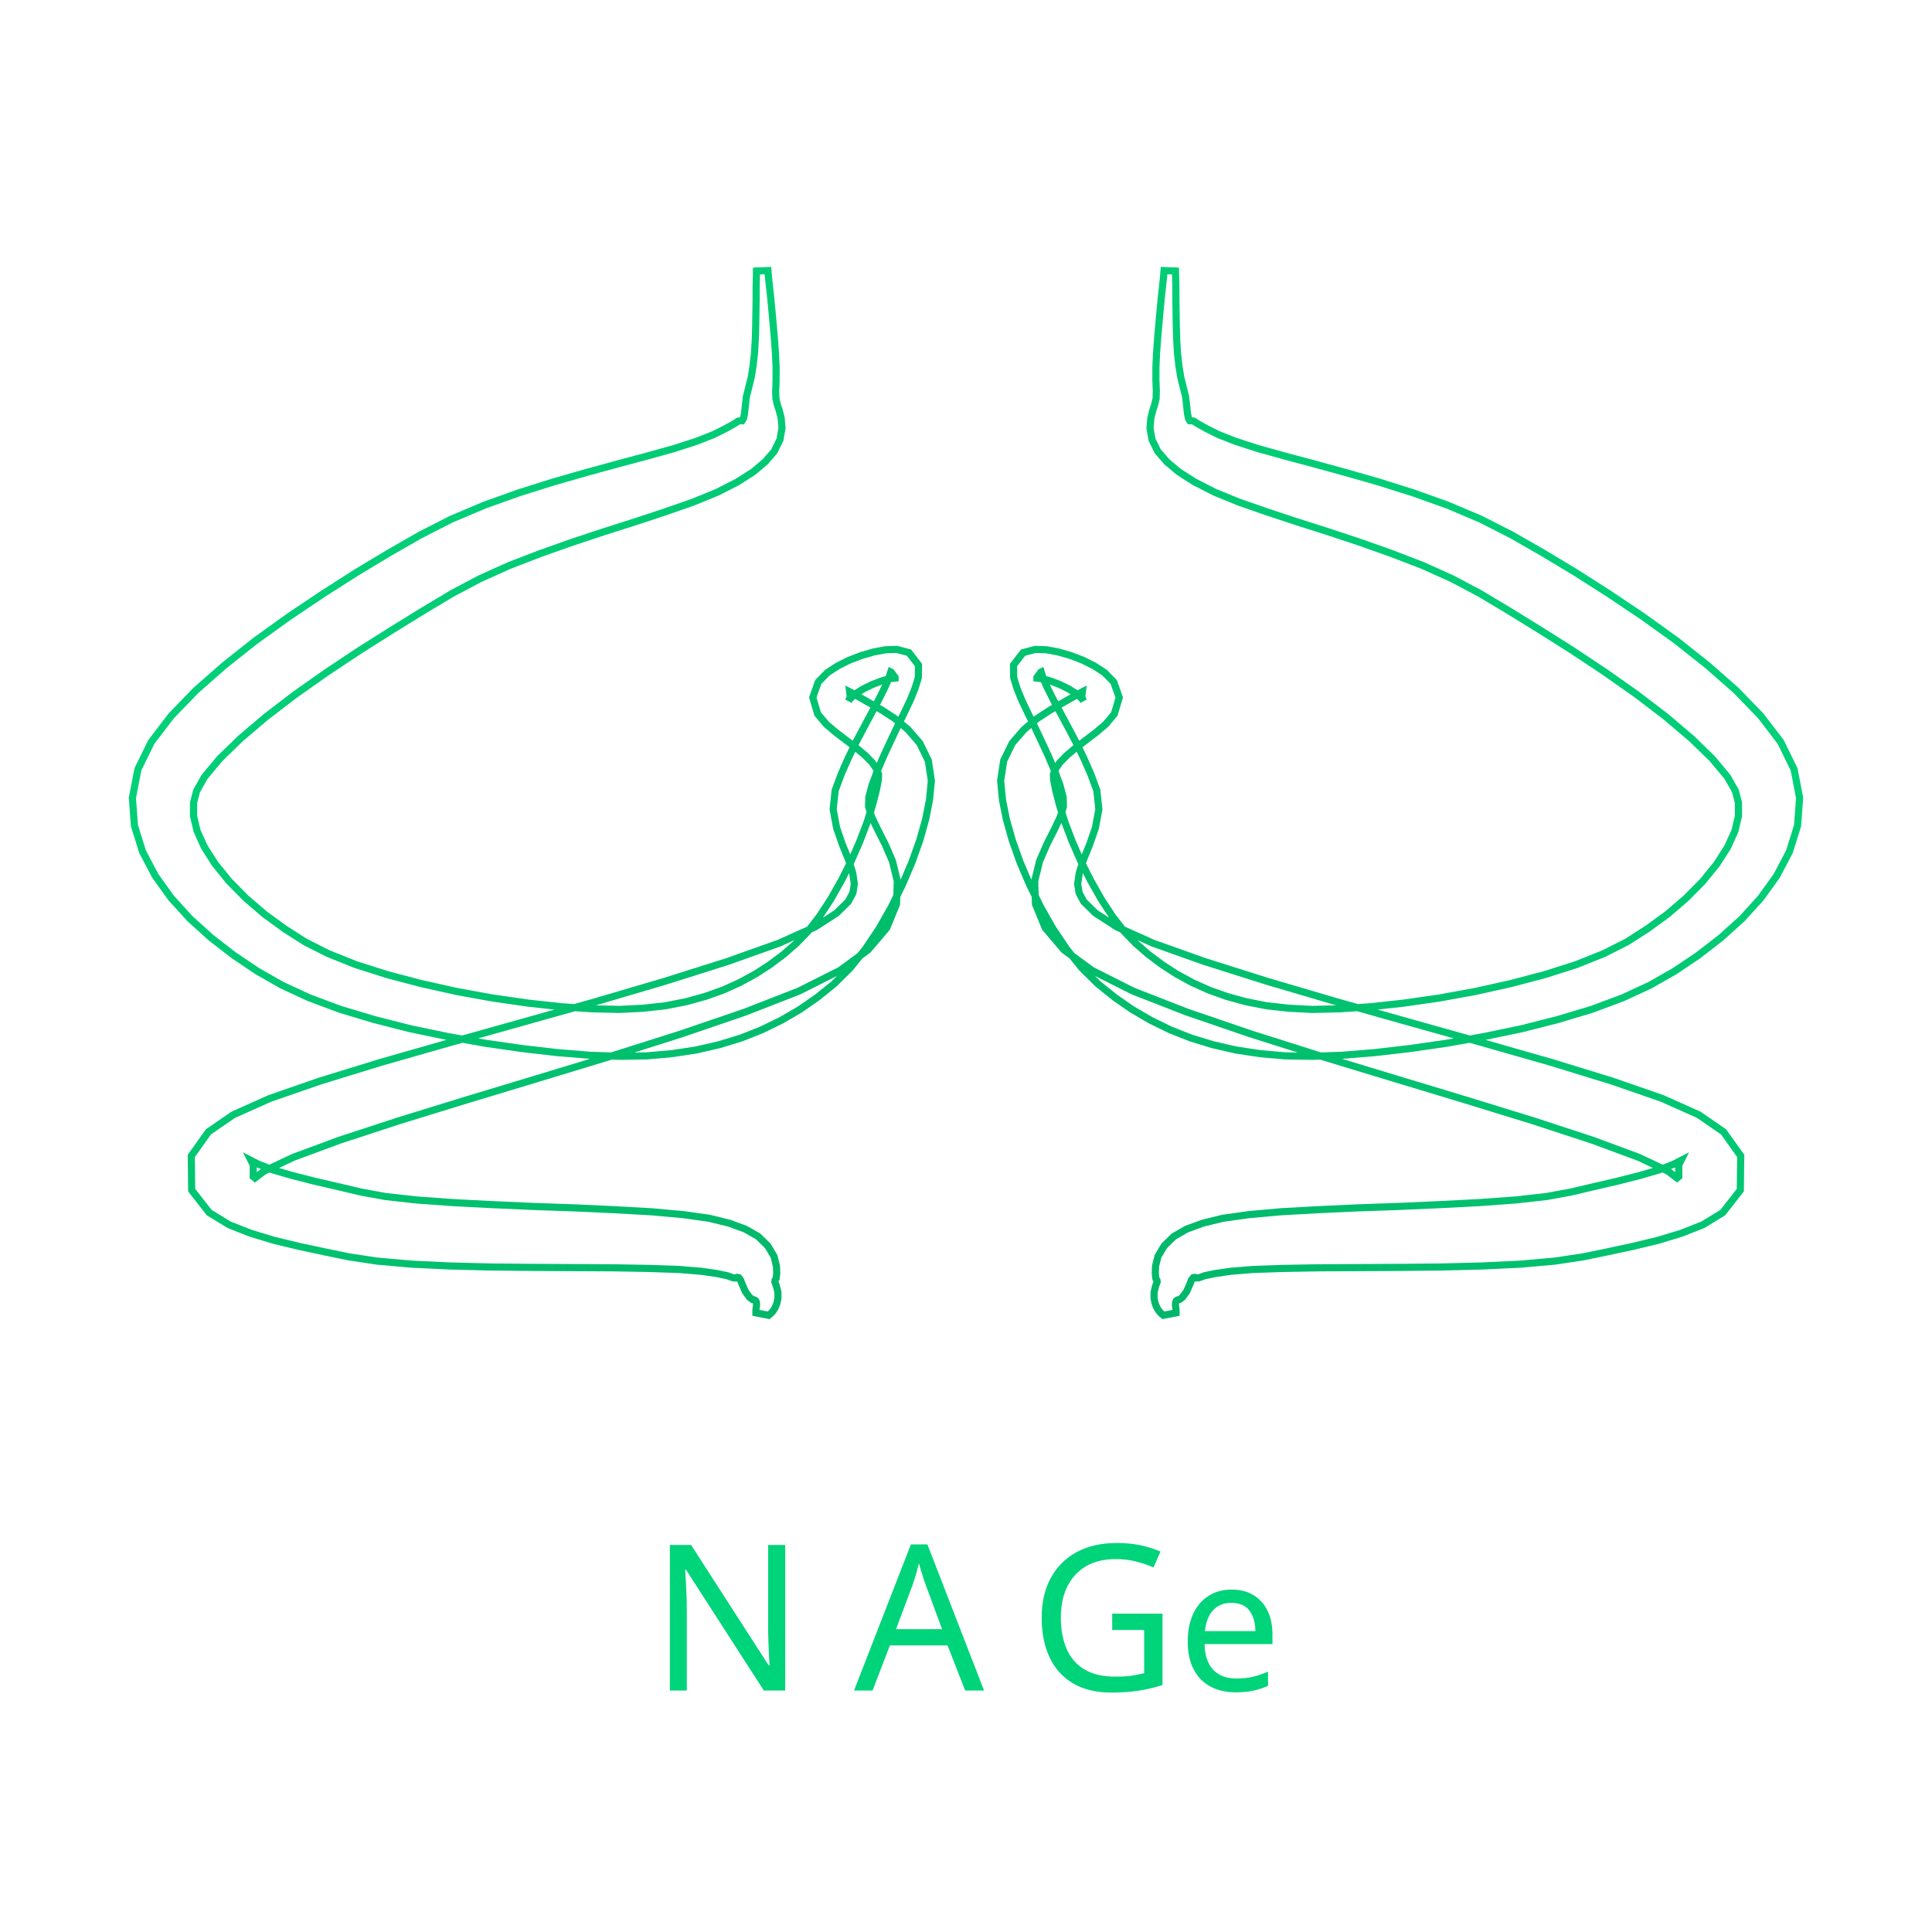
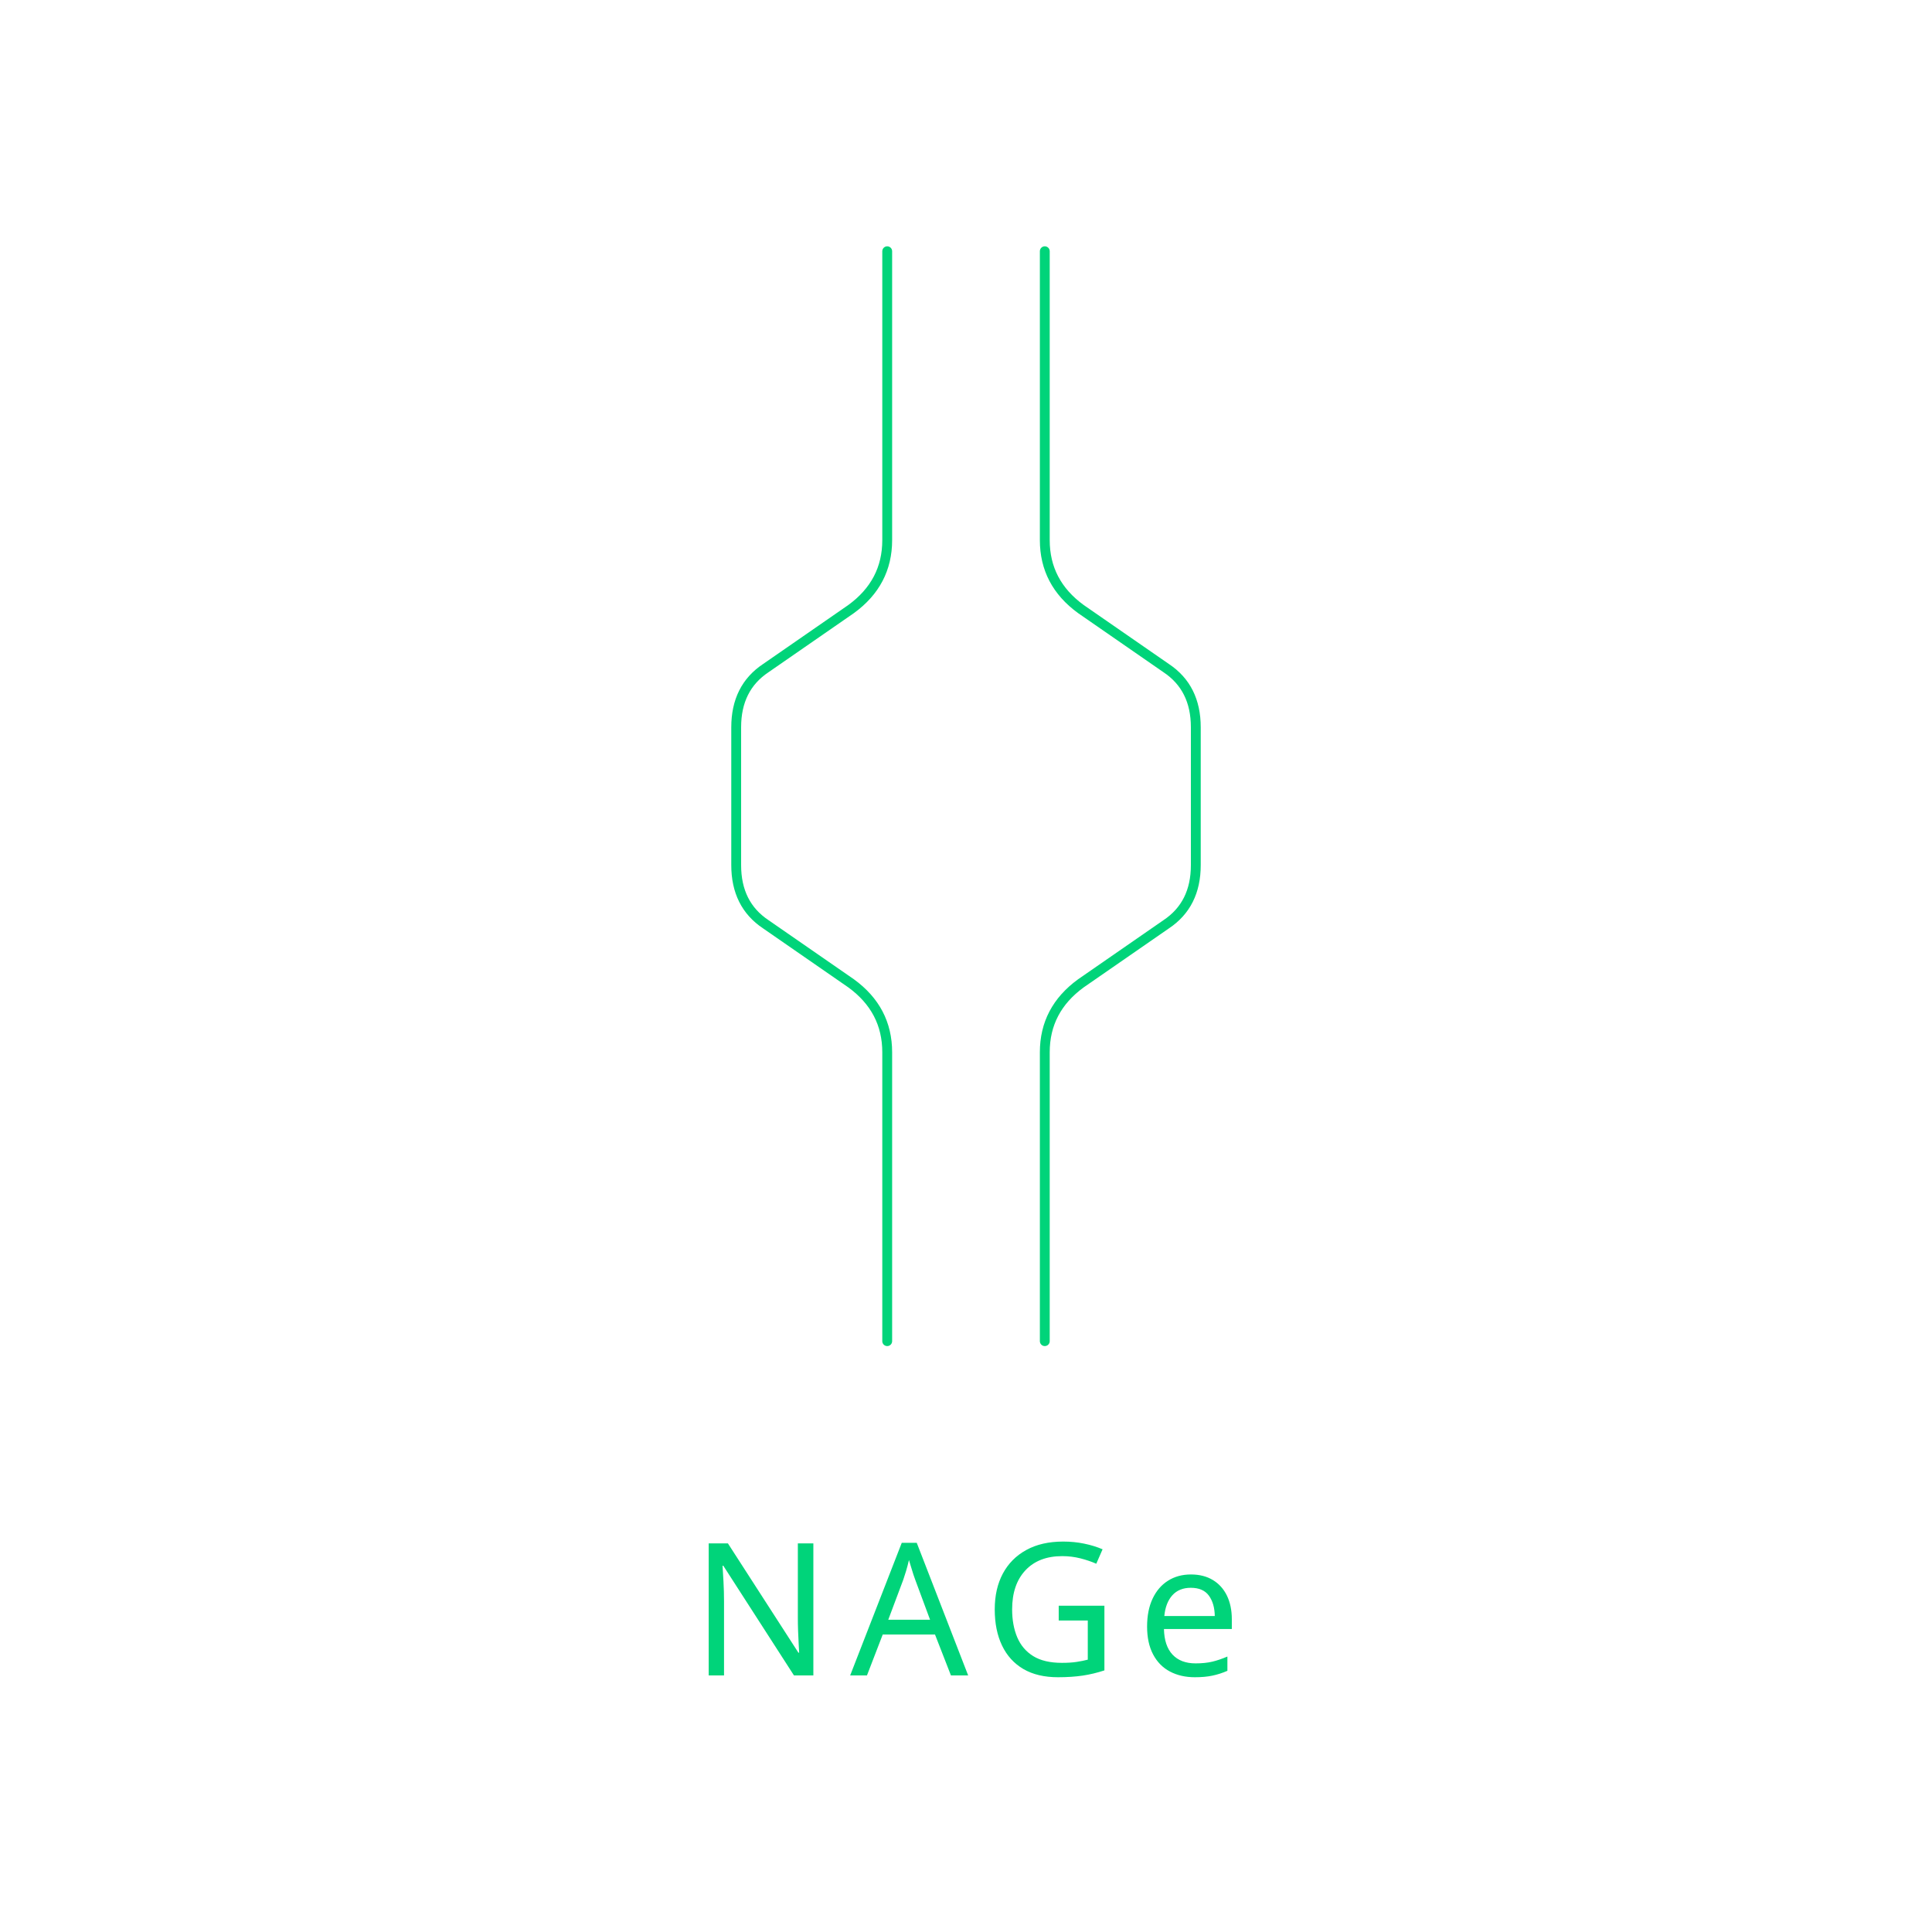
<svg xmlns="http://www.w3.org/2000/svg" viewBox="0 0 512 512" role="img" aria-labelledby="title desc">
  <defs>
-     <path id="nage-half" d="M -102.8 -255.9 L -102.8 -255.9 L -102.9 -252.3 L -103.0 -247.6 L -103.0 -241.9 L -103.1 -235.7 L -103.2 -229.0 L -103.4 -222.2 L -103.8 -215.5 L -104.5 -209.3 L -105.4 -203.7 L -106.6 -198.9 L -107.8 -194.1 L -108.3 -189.6 L -108.7 -185.9 L -109.2 -183.5 L -109.9 -182.4 L -110.7 -182.4 L -111.8 -182.2 L -113.8 -180.9 L -117.9 -178.6 L -123.9 -175.6 L -132.3 -172.3 L -143.1 -168.8 L -156.0 -165.2 L -170.6 -161.3 L -186.3 -157.0 L -202.7 -152.3 L -219.5 -147.0 L -236.3 -141.0 L -252.6 -134.1 L -267.9 -126.3 L -282.9 -117.7 L -298.9 -108.1 L -315.5 -97.5 L -332.2 -86.3 L -348.5 -74.6 L -363.9 -62.4 L -377.9 -50.1 L -390.0 -37.6 L -399.8 -24.8 L -406.4 -11.3 L -409.1 2.7 L -408.1 16.3 L -404.1 29.1 L -397.9 40.9 L -390.0 51.9 L -380.8 62.0 L -370.5 71.3 L -359.4 79.9 L -347.8 87.7 L -335.7 94.6 L -322.3 100.8 L -307.0 106.5 L -290.3 111.5 L -272.6 116.0 L -254.3 119.8 L -235.9 123.1 L -217.8 125.7 L -200.5 127.7 L -184.4 129.0 L -170.0 129.5 L -156.8 129.3 L -144.3 128.2 L -132.4 126.4 L -121.1 123.8 L -110.3 120.5 L -100.2 116.5 L -90.6 111.8 L -81.5 106.5 L -73.0 100.6 L -64.8 94.0 L -56.8 86.1 L -49.4 76.9 L -42.6 66.8 L -36.6 56.2 L -31.2 45.2 L -26.5 34.2 L -22.7 23.5 L -19.8 13.2 L -17.9 3.6 L -17.0 -5.8 L -18.5 -15.6 L -22.7 -24.2 L -28.5 -30.9 L -34.7 -36.1 L -41.1 -40.3 L -47.0 -43.7 L -52.1 -46.6 L -55.7 -48.7 L -57.1 -49.4 L -56.8 -46.9 L -57.6 -44.9 L -56.8 -46.1 L -54.2 -48.4 L -50.4 -50.8 L -45.9 -53.0 L -41.4 -54.7 L -37.5 -55.8 L -34.8 -56.1 L -34.8 -56.4 L -36.7 -59.0 L -36.9 -59.1 L -37.9 -55.9 L -40.0 -51.2 L -42.9 -45.4 L -46.4 -38.9 L -50.2 -31.8 L -54.1 -24.4 L -57.8 -16.8 L -61.2 -9.1 L -64.2 -1.0 L -65.2 8.3 L -63.5 17.4 L -60.7 25.5 L -57.7 32.9 L -55.6 39.5 L -54.8 44.9 L -55.5 49.3 L -57.8 53.6 L -63.5 59.2 L -74.0 66.0 L -91.8 74.0 L -117.1 83.0 L -147.8 92.7 L -182.1 102.8 L -218.0 112.9 L -253.7 122.9 L -287.3 132.5 L -317.2 141.7 L -341.7 150.2 L -359.6 158.2 L -371.8 166.6 L -380.2 178.4 L -380.0 195.2 L -371.4 206.2 L -361.6 212.2 L -350.9 216.4 L -339.3 219.9 L -327.2 222.8 L -315.1 225.4 L -303.0 227.9 L -289.1 230.0 L -272.2 231.5 L -253.4 232.4 L -233.4 232.9 L -212.9 233.1 L -192.5 233.2 L -173.2 233.3 L -155.8 233.6 L -141.0 234.1 L -130.0 235.0 L -122.3 236.1 L -117.1 237.2 L -114.3 238.2 L -112.9 238.3 L -112.3 238.0 L -111.6 238.1 L -110.7 239.2 L -109.8 241.5 L -108.3 244.9 L -106.2 247.8 L -104.7 248.9 L -104.1 249.0 L -103.6 249.2 L -103.2 249.5 L -102.9 250.1 L -102.8 250.9 L -102.8 251.9 L -103.0 253.0 L -103.1 254.3 L -103.1 255.4 Q -100.0 256.0 -96.9 256.6 L -96.6 256.3 L -96.1 256.0 L -95.4 255.3 L -94.5 254.2 L -93.6 252.7 L -92.8 250.7 L -92.3 248.3 L -92.3 245.4 L -93.0 242.4 L -93.8 240.2 L -93.7 239.4 L -93.2 238.6 L -92.9 236.3 L -93.0 232.6 L -94.2 227.7 L -97.3 222.5 L -102.0 217.9 L -108.3 214.3 L -116.2 211.4 L -126.0 209.0 L -138.8 207.2 L -154.4 205.8 L -172.4 204.8 L -191.8 203.9 L -212.1 203.2 L -232.4 202.3 L -251.9 201.3 L -269.8 200.0 L -285.0 198.3 L -297.0 196.1 L -308.0 193.5 L -319.7 190.8 L -330.7 188.0 L -340.3 185.2 L -347.4 182.4 L -350.9 180.6 L -349.8 182.8 L -349.8 189.6 L -350.1 190.1 L -344.4 185.8 L -330.2 179.1 L -307.5 170.7 L -278.5 161.2 L -245.4 151.0 L -210.0 140.3 L -174.1 129.4 L -139.7 118.5 L -108.4 107.8 L -82.0 97.5 L -61.9 87.4 L -48.1 77.3 L -38.9 66.5 L -34.1 54.8 L -33.7 43.5 L -36.1 33.7 L -39.7 25.4 L -43.4 18.1 L -46.3 12.0 L -47.8 7.0 L -47.7 2.4 L -46.1 -3.6 L -43.5 -10.6 L -40.4 -17.9 L -37.0 -25.2 L -33.6 -32.4 L -30.3 -39.1 L -27.3 -45.4 L -25.0 -51.1 L -23.4 -56.3 L -23.3 -62.5 L -28.0 -68.6 L -34.0 -70.2 L -39.6 -70.0 L -45.4 -68.9 L -51.3 -67.2 L -57.3 -64.9 L -62.9 -62.1 L -68.0 -58.8 L -72.5 -54.2 L -75.2 -46.6 L -72.8 -38.5 L -68.6 -33.5 L -63.9 -29.5 L -58.9 -25.7 L -53.9 -21.9 L -49.4 -18.1 L -45.9 -14.5 L -43.7 -11.2 L -42.9 -8.8 L -43.0 -6.2 L -44.0 -1.1 L -45.9 6.3 L -48.6 14.8 L -52.1 24.0 L -56.3 33.6 L -61.1 43.1 L -66.3 52.3 L -71.8 60.7 L -77.4 68.0 L -83.2 74.0 L -89.4 79.4 L -96.2 84.5 L -103.3 89.1 L -111.0 93.3 L -119.2 97.0 L -127.9 100.1 L -137.3 102.7 L -147.5 104.7 L -158.3 105.9 L -170.0 106.5 L -183.2 106.2 L -198.4 105.2 L -214.9 103.4 L -232.3 100.9 L -249.9 97.7 L -267.4 93.8 L -284.1 89.4 L -299.5 84.5 L -313.0 79.1 L -324.3 73.4 L -334.3 67.0 L -344.2 59.8 L -353.4 51.9 L -361.6 43.6 L -368.5 35.1 L -373.8 26.8 L -377.4 18.8 L -379.1 11.5 L -379.1 5.1 L -377.6 -0.7 L -373.7 -7.6 L -366.3 -16.5 L -356.0 -26.5 L -343.4 -37.2 L -329.0 -48.2 L -313.5 -59.1 L -297.4 -69.8 L -281.4 -79.9 L -266.0 -89.4 L -252.1 -97.7 L -238.7 -104.8 L -224.3 -111.3 L -209.0 -117.2 L -193.2 -122.8 L -177.5 -128.0 L -162.1 -132.9 L -147.6 -137.7 L -134.1 -142.4 L -122.1 -147.3 L -112.1 -152.4 L -104.3 -157.4 L -98.5 -162.3 L -94.1 -167.4 L -91.3 -173.1 L -90.3 -178.8 L -90.7 -183.6 L -91.6 -187.3 L -92.6 -190.3 L -93.3 -193.3 L -93.4 -197.1 L -93.2 -202.4 L -93.2 -208.7 L -93.5 -215.4 L -94.0 -222.3 L -94.6 -229.3 L -95.2 -236.0 L -95.8 -242.3 L -96.4 -247.9 L -96.9 -252.5 L -97.2 -256.1 Q -100.0 -256.0 -102.8 -255.9 Z" />
-     <linearGradient id="nage-stencil" x1="-256" y1="-256" x2="256" y2="256" gradientUnits="userSpaceOnUse">
-       <stop offset="0" stop-color="#00d47a" />
-       <stop offset="1" stop-color="#00a860" />
+     <path id="nage-half" d="M -24 -166 V -78 Q -24 -65 -35 -57 L -61 -39 Q -70 -33 -70 -21 V 21 Q -70 33 -61 39 L -35 57 Q -24 65 -24 78 V 166" />
+     <linearGradient id="green" x1="0" y1="0" x2="0.72" y2="1">
+       <stop stop-color="#8bffb1" />
+       <stop offset="0.42" stop-color="#20ff78" />
+       <stop offset="1" stop-color="#00cc60" />
    </linearGradient>
+     <filter id="glow" x="-90%" y="-30%" width="280%" height="160%" color-interpolation-filters="sRGB">
+       <feGaussianBlur stdDeviation="4" result="blur" />
+       <feMerge>
+         <feMergeNode in="blur" />
+         <feMergeNode in="SourceGraphic" />
+       </feMerge>
+     </filter>
  </defs>
-   <g transform="translate(256 210) scale(0.54)" fill="none" stroke="url(#nage-stencil)" stroke-width="3.5">
+   <g transform="translate(256 211) scale(0.87)" fill="none" stroke="#00d47a" stroke-width="3" stroke-linecap="round" stroke-linejoin="round">
    <use href="#nage-half" />
    <g transform="scale(-1,1)">
      <use href="#nage-half" />
    </g>
  </g>
-   <text x="256" y="448" text-anchor="middle" font-family="system-ui, sans-serif" font-size="54" font-weight="450" letter-spacing="13" fill="#00d47a">NAG<tspan font-size="49">e</tspan>
-   </text>
+   <text x="256" y="444" text-anchor="middle" font-family="system-ui,sans-serif" font-size="49" font-weight="500" letter-spacing="5" fill="#00d47a">NAGe</text>
</svg>
